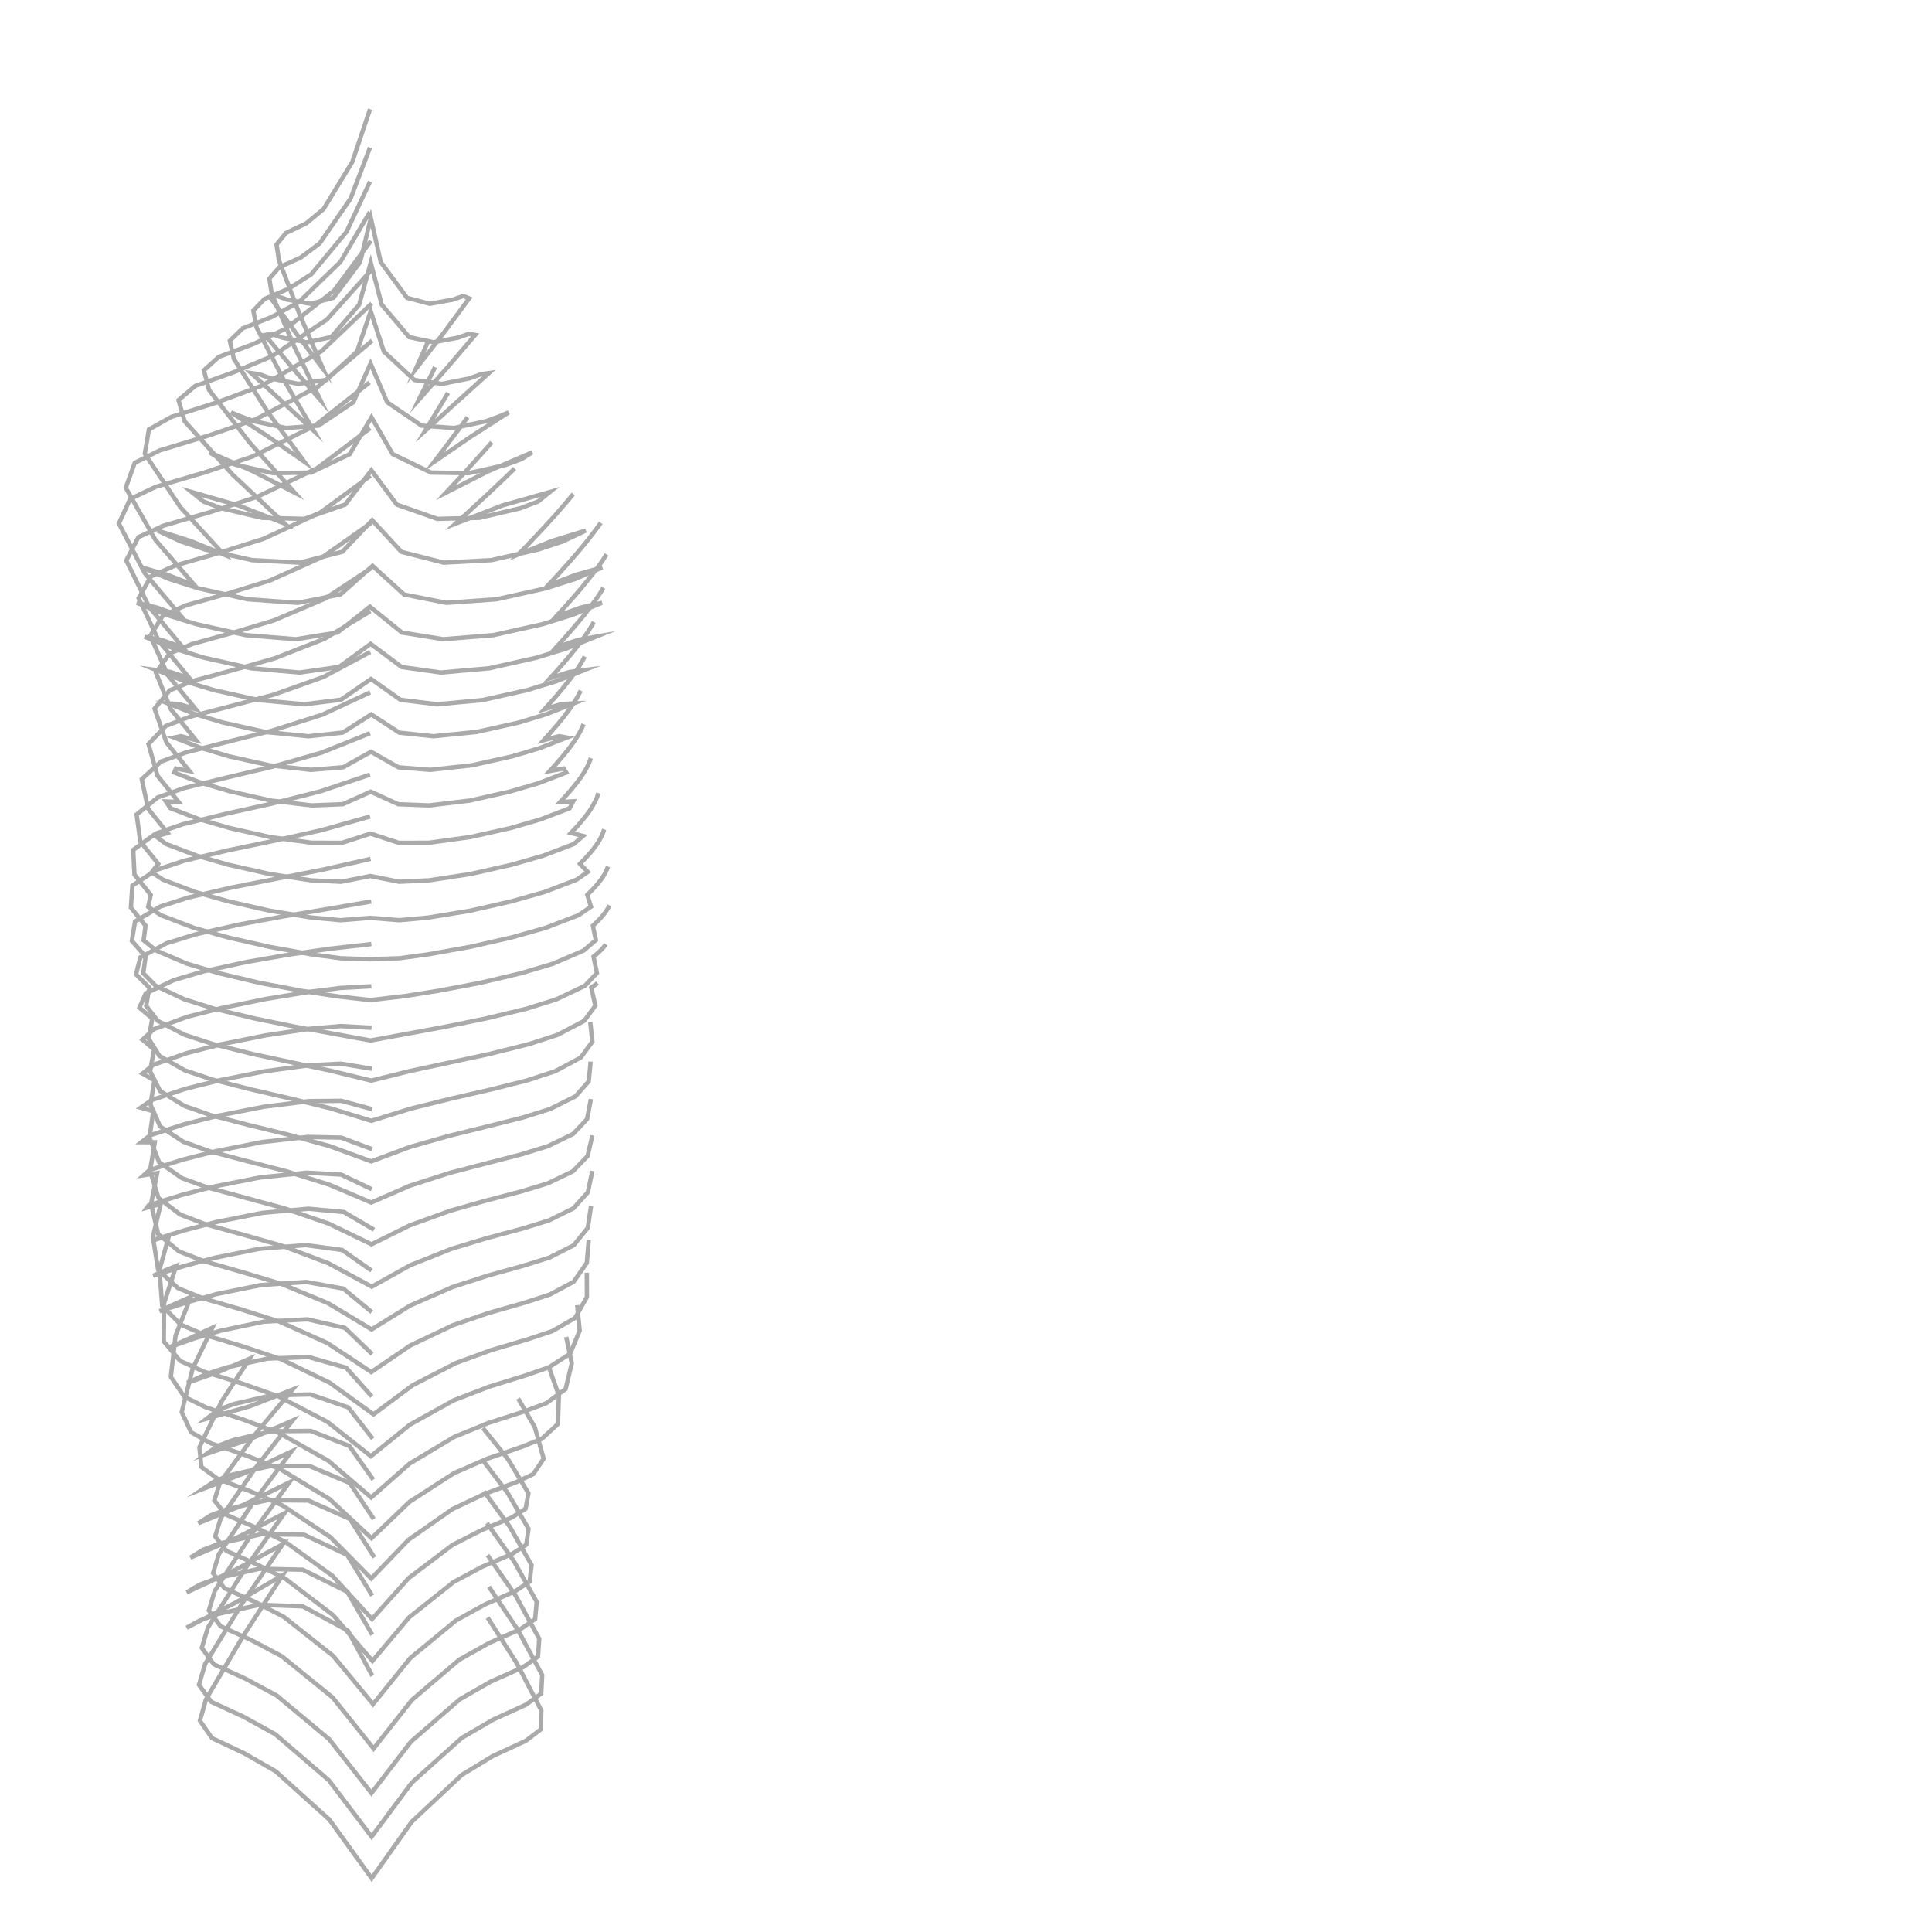
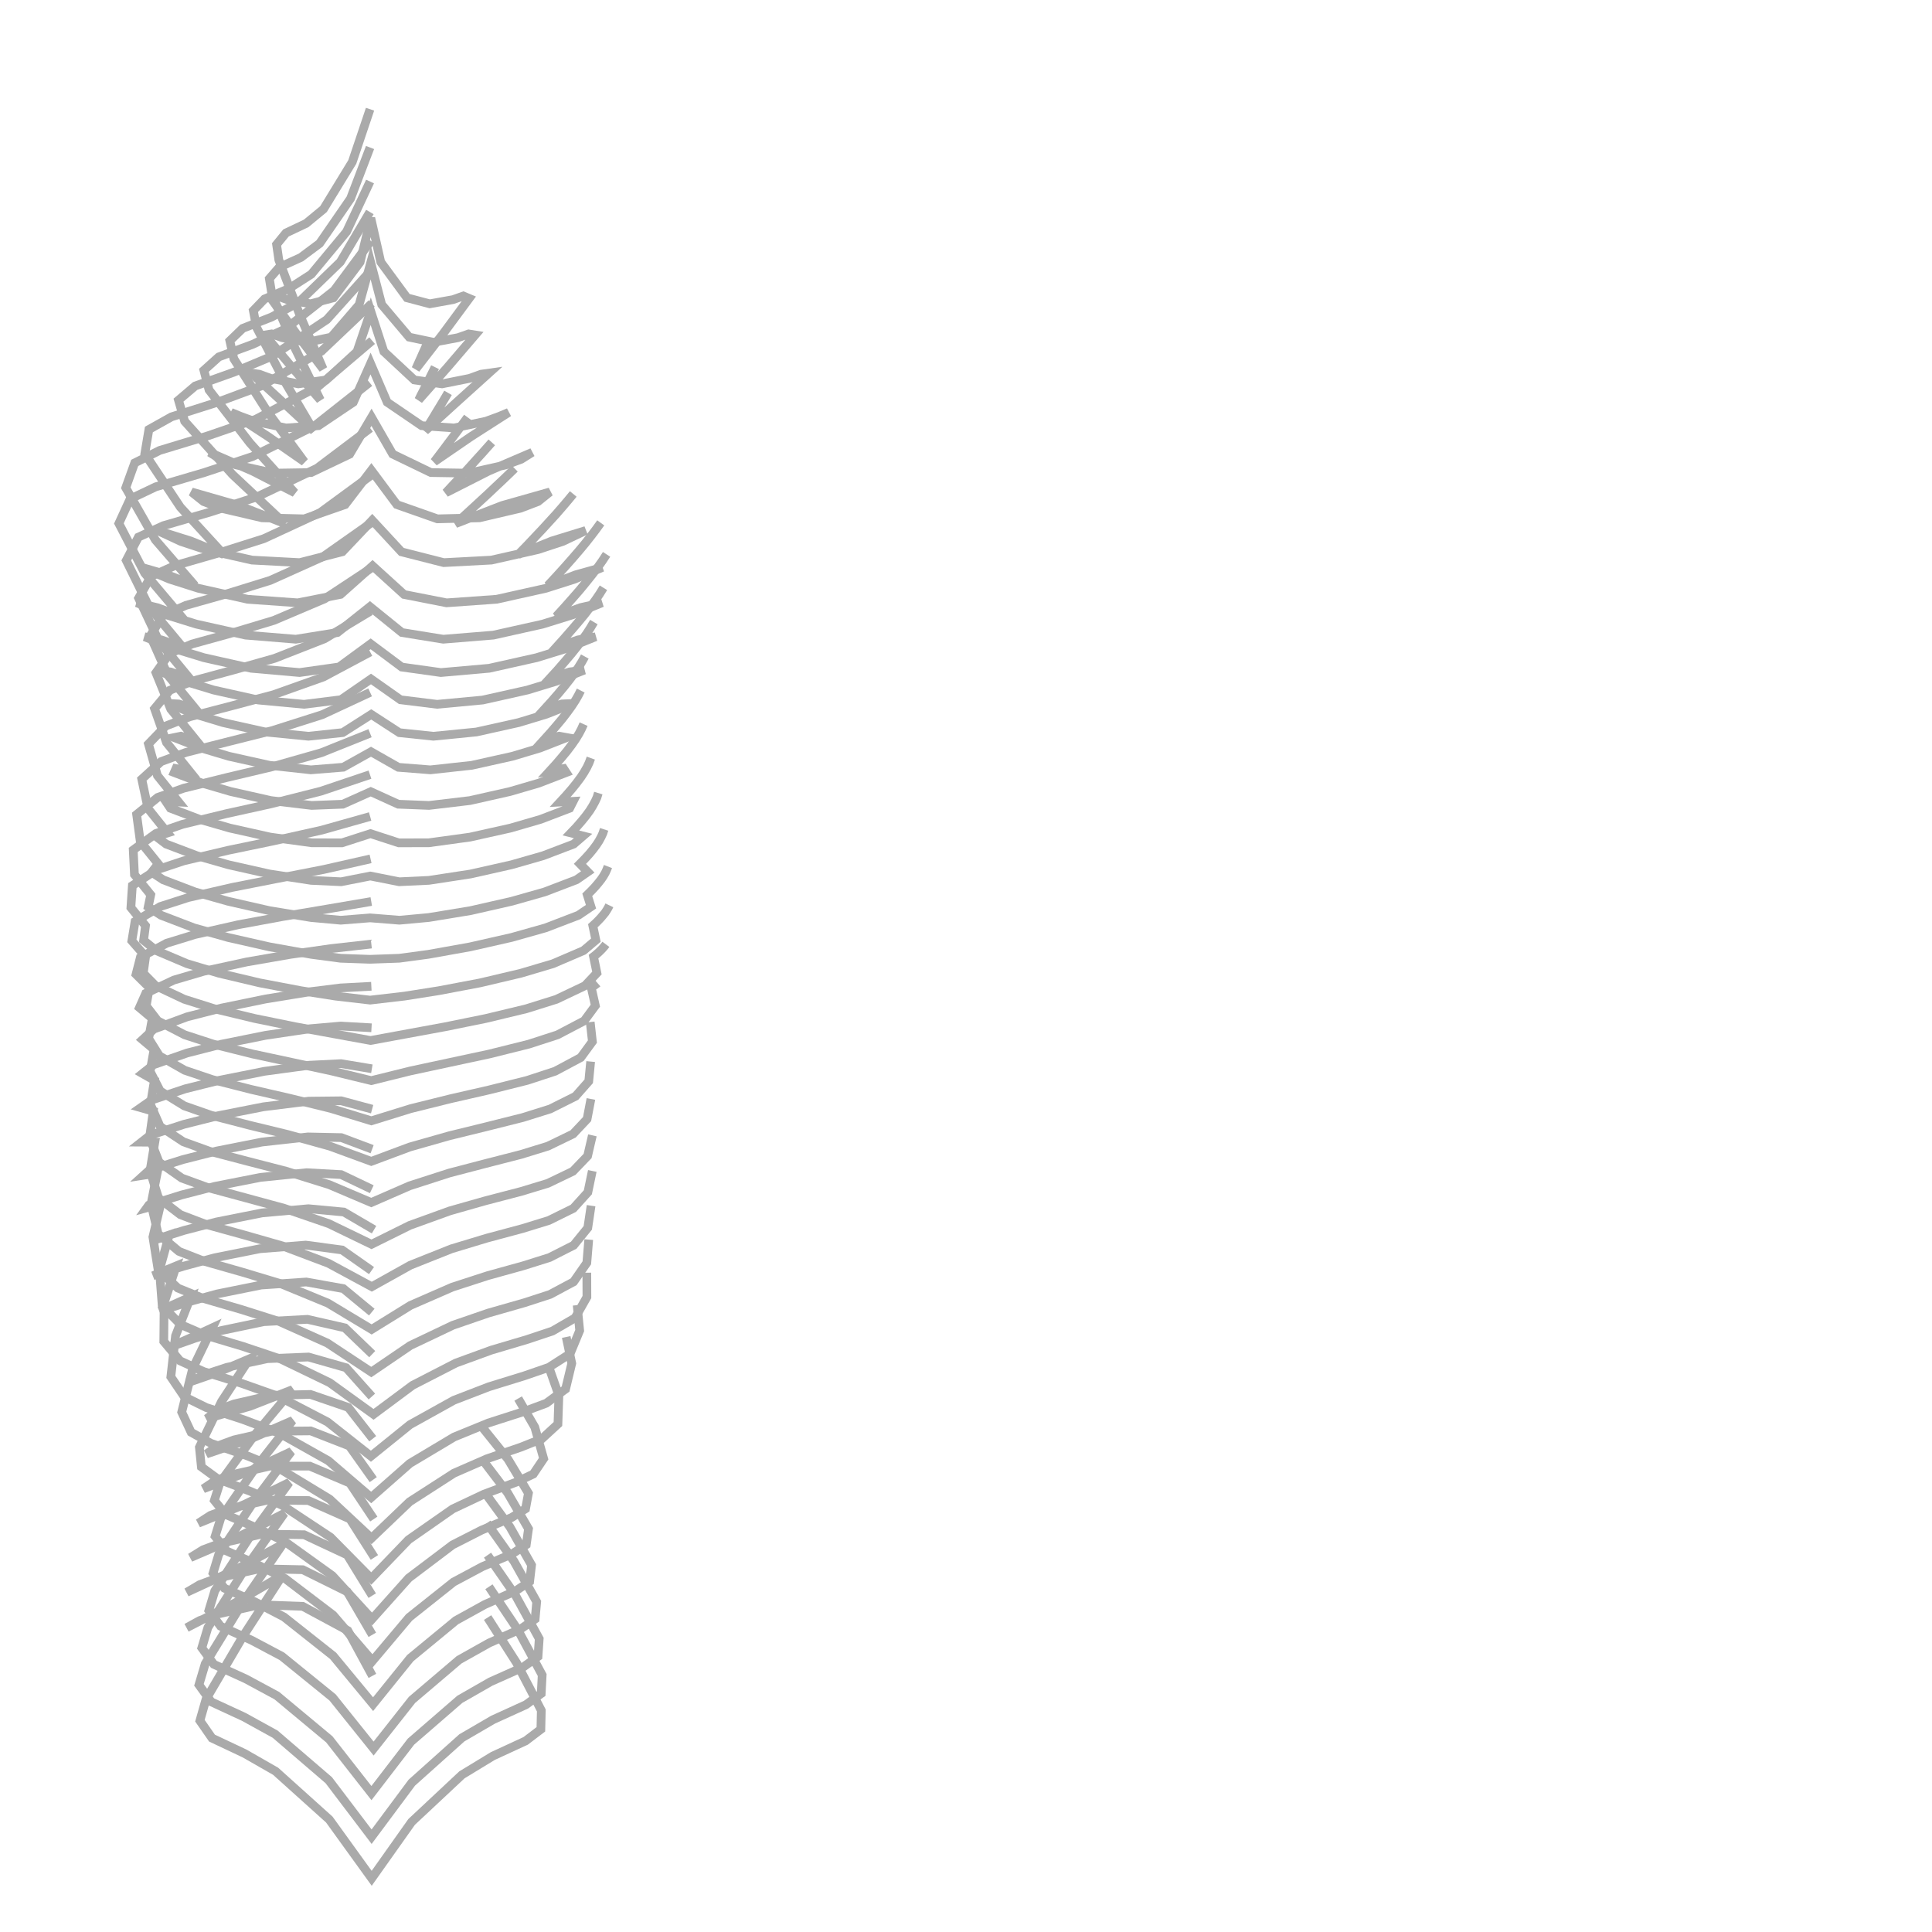
- <svg xmlns="http://www.w3.org/2000/svg" id="Ebene_1" width="222" height="222" viewBox="0 0 222 222">
-   <polyline points="42.79 192.57 39.97 187.37 34.79 184.58 29.81 184.4 24.94 185.48 22.93 186.22 21.44 187.04 27.03 184.17 32.47 181 27.91 188.04 23.67 195.26 22.97 197.72 24.36 199.72 28.09 201.48 31.67 203.53 37.84 209.08 42.71 215.83 47.3 209.35 53.08 203.94 56.63 201.78 60.4 200.04 62.15 198.71 62.2 196.54 59.36 191.08 56.03 185.87" fill="none" stroke="#aaa" stroke-miterlimit="10" stroke-width=".5" />
-   <polyline points="42.78 187.85 39.9 182.9 34.79 180.37 29.81 180.26 24.95 181.34 22.94 182.09 21.45 182.97 27.05 180.38 32.48 177.45 27.85 184.21 23.58 191.18 22.86 193.6 24.27 195.55 28.01 197.28 31.62 199.27 37.78 204.56 42.7 211.05 47.32 204.84 53.07 199.69 56.66 197.6 60.44 195.88 62.19 194.6 62.3 192.47 59.49 187.26 56.18 182.33" fill="none" stroke="#aaa" stroke-miterlimit="10" stroke-width=".5" />
-   <polyline points="42.77 183.35 39.9 178.67 34.94 176.35 30.07 176.28 25.31 177.34 23.33 178.08 21.88 178.98 27.36 176.62 32.67 173.89 28.11 180.34 23.89 187.01 23.19 189.35 24.57 191.24 28.25 192.92 31.81 194.84 37.84 199.86 42.68 206.04 47.22 200.13 52.84 195.26 56.37 193.24 60.09 191.58 61.82 190.35 61.96 188.3 59.25 183.35 56.02 178.7" fill="none" stroke="#aaa" stroke-miterlimit="10" stroke-width=".5" />
-   <polyline points="43.02 178.96 40.21 174.54 35.43 172.42 30.71 172.38 26.11 173.41 24.18 174.13 22.79 175.03 28.09 172.87 33.24 170.34 28.79 176.46 24.68 182.8 24 185.06 25.35 186.87 28.92 188.48 32.39 190.32 38.22 195.05 42.93 200.92 47.34 195.33 52.76 190.72 56.2 188.79 59.8 187.2 61.49 186.04 61.67 184.06 59.06 179.4 55.95 175.02" fill="none" stroke="#aaa" stroke-miterlimit="10" stroke-width=".5" />
-   <polyline points="42.95 174.55 40.19 170.41 35.6 168.47 31.04 168.46 26.57 169.47 24.7 170.17 23.36 171.07 28.5 169.12 33.48 166.79 29.14 172.58 25.14 178.6 24.48 180.77 25.79 182.5 29.26 184.05 32.63 185.8 38.28 190.27 42.87 195.82 47.14 190.53 52.38 186.21 55.73 184.36 59.22 182.83 60.86 181.73 61.08 179.84 58.59 175.45 55.6 171.36" fill="none" stroke="#aaa" stroke-miterlimit="10" stroke-width=".5" />
-   <polyline points="42.89 170.02 40.14 166.15 35.7 164.42 31.22 164.46 26.86 165.46 25.02 166.14 23.72 167.07 28.74 165.36 33.62 163.23 29.32 168.72 25.37 174.44 24.72 176.54 26.02 178.21 29.43 179.72 32.76 181.39 38.28 185.59 42.8 190.85 47.01 185.85 52.11 181.79 55.42 180.02 58.85 178.55 60.47 177.5 60.73 175.67 58.33 171.54 55.42 167.71" fill="none" stroke="#aaa" stroke-miterlimit="10" stroke-width=".5" />
-   <polyline points="42.83 165.32 40.02 161.72 35.67 160.23 31.22 160.33 26.88 161.33 25.03 162.02 23.76 163.01 28.75 161.58 33.61 159.68 29.27 164.88 25.28 170.35 24.63 172.41 25.94 174.03 29.36 175.51 32.72 177.13 38.19 181.06 42.75 186.04 46.96 181.33 52 177.52 55.34 175.82 58.78 174.38 60.39 173.37 60.72 171.58 58.37 167.67 55.49 164.09" fill="none" stroke="#aaa" stroke-miterlimit="10" stroke-width=".5" />
-   <polyline points="42.73 160.47 39.77 157.16 35.45 155.93 30.71 156.12 26.06 157.12 23.72 157.89 21.5 158.9 25.13 157.64 28.68 156.13 25.46 161.04 22.91 166.3 23.14 168.56 25.01 169.93 28.76 171.36 32.43 172.97 37.98 176.64 42.66 181.38 46.94 176.93 52.01 173.39 55.59 171.7 59.29 170.32 61.28 169.38 62.47 167.61 61.45 163.99 59.54 160.7" fill="none" stroke="#aaa" stroke-miterlimit="10" stroke-width=".5" />
-   <polyline points="42.77 155.6 39.63 152.58 35.33 151.6 30.31 151.87 25.38 152.9 22.43 153.76 19.53 154.78 21.86 153.75 24.4 152.57 22.14 157.26 20.88 162.26 21.96 164.58 24.24 165.85 28.29 167.24 32.25 168.84 37.88 172.26 42.69 176.75 47.07 172.56 52.16 169.28 55.96 167.62 59.88 166.28 62.26 165.33 64.11 163.63 64.22 160.36 63.11 157.21" fill="none" stroke="#aaa" stroke-miterlimit="10" stroke-width=".5" />
-   <polyline points="42.72 150.77 39.45 148.07 35.2 147.31 30.01 147.66 24.91 148.69 21.6 149.61 18.34 150.67 19.81 149.96 21.92 149.02 20.17 153.49 19.63 158.21 21.18 160.5 23.71 161.74 27.92 163.11 32.07 164.67 37.73 167.85 42.65 172.07 47.09 168.16 52.18 165.12 56.12 163.51 60.16 162.21 62.77 161.24 64.99 159.61 65.7 156.66 65.06 153.63" fill="none" stroke="#aaa" stroke-miterlimit="10" stroke-width=".5" />
-   <polyline points="42.69 146 39.31 143.63 35.13 143.07 29.85 143.49 24.66 144.53 21.1 145.49 17.59 146.59 18.41 146.22 20.25 145.46 18.86 149.72 18.82 154.14 20.69 156.37 23.39 157.6 27.71 158.94 31.98 160.45 37.63 163.39 42.62 167.33 47.11 163.7 52.15 160.9 56.17 159.35 60.28 158.08 63.06 157.12 65.51 155.55 66.61 152.89 66.32 149.97" fill="none" stroke="#aaa" stroke-miterlimit="10" stroke-width=".5" />
-   <polyline points="42.98 141.3 39.51 139.27 35.44 138.89 30.12 139.37 24.88 140.41 21.15 141.38 17.49 142.53 17.76 142.49 19.44 141.91 18.32 145.94 18.64 150.04 20.75 152.2 23.56 153.41 27.94 154.72 32.29 156.18 37.88 158.88 42.92 162.52 47.41 159.18 52.39 156.62 56.45 155.14 60.59 153.91 63.47 152.95 66.08 151.44 67.44 149.04 67.43 146.24" fill="none" stroke="#aaa" stroke-miterlimit="10" stroke-width=".5" />
-   <polyline points="42.72 136.65 39.2 134.97 35.24 134.75 29.93 135.29 24.69 136.32 20.86 137.31 17.09 138.49 16.88 138.78 18.46 138.35 17.57 142.14 18.17 145.92 20.44 148.01 23.33 149.19 27.73 150.47 32.11 151.86 37.62 154.33 42.66 157.66 47.14 154.61 52.04 152.28 56.11 150.88 60.24 149.7 63.2 148.74 65.91 147.29 67.43 145.11 67.65 142.44" fill="none" stroke="#aaa" stroke-miterlimit="10" stroke-width=".5" />
-   <polyline points="42.76 132.05 39.22 130.72 35.38 130.64 30.1 131.23 24.89 132.26 20.99 133.25 17.16 134.46 16.52 135.04 18.06 134.8 17.36 138.34 18.17 141.79 20.56 143.79 23.5 144.94 27.89 146.19 32.27 147.51 37.68 149.74 42.7 152.76 47.16 150 51.97 147.9 56.04 146.58 60.15 145.44 63.14 144.5 65.92 143.09 67.54 141.09 67.92 138.54" fill="none" stroke="#aaa" stroke-miterlimit="10" stroke-width=".5" />
-   <polyline points="42.76 127.45 39.21 126.49 35.49 126.53 30.26 127.18 25.08 128.2 21.14 129.19 17.27 130.44 16.25 131.24 17.79 131.25 17.24 134.53 18.22 137.66 20.72 139.57 23.69 140.7 28.07 141.91 32.44 143.16 37.74 145.16 42.72 147.85 47.15 145.38 51.87 143.5 55.94 142.27 60.04 141.17 63.06 140.24 65.88 138.85 67.55 137 68.06 134.55" fill="none" stroke="#aaa" stroke-miterlimit="10" stroke-width=".5" />
-   <polyline points="42.73 122.81 39.18 122.22 35.56 122.4 30.39 123.1 25.27 124.12 21.3 125.11 17.43 126.4 16.17 127.28 17.61 127.69 17.18 130.73 18.28 133.54 20.89 135.37 23.9 136.47 28.27 137.65 32.64 138.84 37.79 140.61 42.69 142.98 47.09 140.8 51.71 139.13 55.8 137.97 59.9 136.9 62.96 135.97 65.83 134.59 67.52 132.83 68.07 130.46" fill="none" stroke="#aaa" stroke-miterlimit="10" stroke-width=".5" />
-   <polyline points="42.69 118.1 39.15 117.9 35.61 118.21 30.5 118.97 25.43 119.99 21.49 121 17.65 122.34 16.37 123.36 17.74 124.14 17.29 126.91 18.4 129.44 21.07 131.2 24.09 132.29 28.46 133.44 32.84 134.57 37.84 136.13 42.66 138.18 47.06 136.26 51.62 134.79 55.75 133.71 59.88 132.65 62.96 131.7 65.85 130.3 67.46 128.59 67.9 126.28" fill="none" stroke="#aaa" stroke-miterlimit="10" stroke-width=".5" />
-   <polyline points="42.67 113.33 39.13 113.52 35.61 113.96 30.52 114.79 25.46 115.83 21.5 116.84 17.68 118.25 16.37 119.47 17.7 120.59 17.25 123.11 18.41 125.37 21.17 127.07 24.25 128.15 28.64 129.29 33.05 130.36 37.92 131.71 42.66 133.45 47.08 131.8 51.62 130.51 55.86 129.47 60.08 128.41 63.21 127.43 66.13 125.97 67.65 124.25 67.87 121.98" fill="none" stroke="#aaa" stroke-miterlimit="10" stroke-width=".5" />
-   <polyline points="42.67 108.48 38.03 109 33.39 109.66 28.37 110.53 23.4 111.61 19.97 112.62 16.75 114.14 16.02 115.79 17.5 117.03 17.08 119.34 18.32 121.33 21.22 122.98 24.39 124.05 28.84 125.18 33.32 126.21 38.03 127.37 42.67 128.79 47.19 127.39 51.78 126.25 56.2 125.24 60.59 124.14 63.79 123.09 66.73 121.52 68.07 119.69 67.82 117.44" fill="none" stroke="#aaa" stroke-miterlimit="10" stroke-width=".5" />
-   <polyline points="42.66 103.59 37.56 104.46 32.45 105.32 27.41 106.25 22.41 107.38 19.13 108.39 16.13 110.01 15.63 111.96 17.16 113.48 16.8 115.58 18.12 117.3 21.2 118.9 24.51 119.98 29.03 121.11 33.6 122.09 38.14 123.07 42.66 124.17 47.14 123.06 51.66 122.09 56.23 121.11 60.76 119.98 64.06 118.91 67.13 117.3 68.41 115.56 67.94 113.48 68.04 113.41 68.13 113.35 68.23 113.28 68.32 113.22 68.41 113.16 68.49 113.09 68.58 113.03 68.66 112.96" fill="none" stroke="#aaa" stroke-miterlimit="10" stroke-width=".5" />
-   <polyline points="42.58 98.69 37.19 99.91 31.76 100.97 26.68 101.97 21.64 103.13 18.41 104.17 15.52 105.88 15.15 108.11 16.73 109.92 16.46 111.83 17.88 113.27 21.17 114.82 24.65 115.92 29.27 117.03 33.93 117.98 38.25 118.77 42.58 119.56 46.87 118.77 51.16 117.98 55.83 117.03 60.45 115.92 63.93 114.83 67.21 113.27 68.59 111.81 68.2 109.92 68.43 109.74 68.65 109.55 68.84 109.38 69.03 109.19 69.2 109.02 69.36 108.84 69.5 108.67 69.62 108.51" fill="none" stroke="#aaa" stroke-miterlimit="10" stroke-width=".5" />
-   <polyline points="42.53 93.82 36.96 95.39 31.31 96.65 26.2 97.71 21.14 98.91 17.97 99.96 15.21 101.76 15.04 104.29 16.72 106.37 16.5 108.05 17.95 109.23 21.48 110.73 25.16 111.83 29.85 112.94 34.59 113.84 38.56 114.46 42.53 114.92 46.48 114.46 50.41 113.84 55.16 112.94 59.86 111.83 63.53 110.74 67.05 109.23 68.47 108.03 68.12 106.37 68.46 106.06 68.79 105.73 69.06 105.44 69.32 105.13 69.54 104.86 69.73 104.57 69.89 104.3 70.02 104.03" fill="none" stroke="#aaa" stroke-miterlimit="10" stroke-width=".5" />
-   <polyline points="42.51 89.01 36.88 90.91 31.11 92.37 26.03 93.49 20.97 94.72 17.9 95.78 15.31 97.66 15.45 100.5 17.32 102.82 17.03 104.21 18.5 105.17 22.29 106.62 26.2 107.72 30.96 108.8 35.76 109.66 39.13 110.11 42.51 110.23 45.87 110.11 49.22 109.66 54.02 108.8 58.78 107.72 62.68 106.62 66.46 105.17 67.91 104.19 67.48 102.82 67.94 102.37 68.38 101.9 68.73 101.49 69.07 101.06 69.33 100.68 69.56 100.28 69.72 99.93 69.86 99.57" fill="none" stroke="#aaa" stroke-miterlimit="10" stroke-width=".5" />
-   <polyline points="42.52 84.25 36.93 86.49 31.14 88.14 26.11 89.33 21.11 90.57 18.12 91.63 15.7 93.59 16.12 96.7 18.18 99.26 17.43 100.23 18.74 101.09 22.41 102.49 26.2 103.56 30.95 104.64 35.75 105.43 39.15 105.74 42.53 105.47 45.89 105.74 49.26 105.43 54.06 104.64 58.81 103.56 62.58 102.49 66.24 101.09 67.54 100.19 66.64 99.26 67.19 98.7 67.72 98.12 68.14 97.61 68.53 97.09 68.83 96.63 69.09 96.15 69.28 95.73 69.42 95.3" fill="none" stroke="#aaa" stroke-miterlimit="10" stroke-width=".5" />
-   <polyline points="42.53 79.56 37.03 82.12 31.25 83.96 26.31 85.2 21.39 86.45 18.51 87.51 16.29 89.53 17.01 92.91 19.25 95.71 17.94 96.12 19.09 96.99 22.63 98.33 26.26 99.37 30.98 100.43 35.75 101.16 39.2 101.32 42.55 100.66 45.87 101.32 49.28 101.16 54.06 100.43 58.77 99.37 62.4 98.33 65.92 96.99 67 96.06 65.6 95.71 66.23 95.05 66.83 94.36 67.31 93.77 67.76 93.16 68.09 92.63 68.39 92.08 68.6 91.62 68.75 91.13" fill="none" stroke="#aaa" stroke-miterlimit="10" stroke-width=".5" />
-   <polyline points="42.54 74.92 37.16 77.79 31.42 79.83 26.61 81.11 21.8 82.36 19.05 83.42 17.06 85.49 18.09 89.12 20.53 92.16 19.06 92.09 19.58 92.87 22.94 94.15 26.4 95.15 31.06 96.19 35.8 96.84 39.29 96.85 42.57 95.79 45.82 96.85 49.28 96.84 54.01 96.19 58.67 95.15 62.11 94.15 65.46 92.87 65.86 92.08 64.36 92.16 65.05 91.41 65.71 90.65 66.24 89.99 66.74 89.32 67.12 88.74 67.46 88.14 67.7 87.63 67.89 87.11" fill="none" stroke="#aaa" stroke-miterlimit="10" stroke-width=".5" />
-   <polyline points="42.56 70.23 37.29 73.4 31.55 75.65 26.85 76.98 22.15 78.25 19.51 79.32 17.76 81.43 19.13 85.32 21.77 88.6 20.22 88.31 20.02 88.77 23.22 89.99 26.5 90.95 31.12 91.99 35.82 92.55 39.39 92.41 42.6 90.97 45.76 92.41 49.3 92.55 54 91.99 58.61 90.95 61.89 89.99 65.06 88.77 64.76 88.31 63.16 88.6 63.89 87.8 64.59 86.98 65.17 86.28 65.71 85.56 66.14 84.94 66.53 84.3 66.81 83.77 67.06 83.21" fill="none" stroke="#aaa" stroke-miterlimit="10" stroke-width=".5" />
-   <polyline points="42.59 65.32 37.3 68.81 31.46 71.29 26.77 72.7 22.07 74 19.48 75.09 17.92 77.3 19.62 81.48 22.52 85.05 20.79 84.59 20.01 84.75 23.11 85.95 26.29 86.9 30.97 87.94 35.72 88.46 39.44 88.16 42.63 86.38 45.78 88.17 49.45 88.46 54.21 87.94 58.88 86.9 62.05 85.95 65.13 84.75 64.25 84.59 62.47 85.05 63.24 84.2 63.98 83.34 64.6 82.6 65.19 81.83 65.66 81.18 66.1 80.51 66.43 79.94 66.73 79.35" fill="none" stroke="#aaa" stroke-miterlimit="10" stroke-width=".5" />
-   <polyline points="42.62 60.1 37.15 63.95 31.05 66.69 26.21 68.19 21.36 69.56 18.73 70.72 17.27 73.06 19.29 77.59 22.49 81.49 20.53 80.89 19.3 80.83 22.42 82.06 25.63 83.03 30.49 84.11 35.44 84.6 39.38 84.18 42.66 82.09 45.89 84.19 49.8 84.6 54.74 84.11 59.59 83.03 62.79 82.06 65.9 80.83 64.57 80.89 62.56 81.49 63.37 80.6 64.16 79.69 64.82 78.9 65.46 78.09 65.98 77.39 66.47 76.68 66.85 76.07 67.2 75.44" fill="none" stroke="#aaa" stroke-miterlimit="10" stroke-width=".5" />
-   <polyline points="42.58 54.66 36.81 58.89 30.31 61.9 25.23 63.51 20.1 64.99 17.35 66.23 15.93 68.73 18.26 73.67 21.78 77.94 19.58 77.21 17.99 77 21.23 78.28 24.55 79.29 29.7 80.44 34.94 80.93 39.18 80.4 42.63 78.02 46.02 80.41 50.22 80.93 55.46 80.44 60.6 79.29 63.92 78.28 67.13 77 65.45 77.21 63.19 77.94 64.06 76.99 64.9 76.02 65.62 75.17 66.31 74.31 66.87 73.57 67.42 72.8 67.84 72.15 68.24 71.48" fill="none" stroke="#aaa" stroke-miterlimit="10" stroke-width=".5" />
-   <polyline points="42.54 49.2 36.44 53.8 29.54 57.09 24.18 58.83 18.78 60.4 15.9 61.72 14.51 64.4 17.14 69.75 21.01 74.39 18.55 73.53 16.61 73.17 19.96 74.51 23.42 75.57 28.87 76.79 34.42 77.28 38.96 76.64 42.59 73.98 46.16 76.65 50.66 77.28 56.21 76.79 61.66 75.57 65.1 74.51 68.44 73.17 66.41 73.53 63.9 74.39 64.81 73.38 65.71 72.35 66.47 71.46 67.22 70.55 67.83 69.75 68.42 68.95 68.9 68.25 69.34 67.54" fill="none" stroke="#aaa" stroke-miterlimit="10" stroke-width=".5" />
-   <polyline points="42.46 43.95 36.18 48.91 29.01 52.46 23.47 54.3 17.89 55.94 14.95 57.34 13.66 60.15 16.63 65.86 20.83 70.83 18.09 69.83 15.71 69.26 19.09 70.64 22.57 71.72 28.23 72.98 33.99 73.45 38.78 72.68 42.51 69.71 46.18 72.68 50.93 73.45 56.69 72.98 62.34 71.72 65.81 70.64 69.18 69.26 66.71 69.82 63.91 70.83 64.86 69.79 65.8 68.73 66.61 67.8 67.39 66.85 68.05 66.02 68.69 65.18 69.21 64.45 69.7 63.7" fill="none" stroke="#aaa" stroke-miterlimit="10" stroke-width=".5" />
-   <polyline points="42.76 39.14 36.56 44.41 29.36 48.19 23.88 50.08 18.34 51.76 15.48 53.19 14.45 56.05 17.85 62.03 22.39 67.28 19.27 66.06 16.29 65.2 19.49 66.55 22.8 67.6 28.45 68.86 34.21 69.27 39.13 68.3 42.81 65.02 46.43 68.31 51.31 69.27 57.07 68.86 62.72 67.6 66.02 66.55 69.21 65.2 66.15 66.05 62.95 67.28 63.93 66.23 64.89 65.17 65.72 64.23 66.54 63.28 67.24 62.44 67.91 61.59 68.48 60.84 69.03 60.08" fill="none" stroke="#aaa" stroke-miterlimit="10" stroke-width=".5" />
-   <polyline points="42.71 34.87 36.93 40.36 30.02 44.35 24.9 46.25 19.7 47.9 17.11 49.35 16.64 52.14 20.72 58.27 25.72 63.72 21.93 62.17 18.09 60.96 20.77 62.21 23.61 63.15 28.96 64.36 34.44 64.65 39.34 63.4 42.77 59.78 46.13 63.41 50.99 64.65 56.46 64.36 61.82 63.15 64.65 62.22 67.31 60.96 63.39 62.17 59.54 63.72 60.52 62.72 61.48 61.7 62.34 60.79 63.18 59.87 63.92 59.06 64.64 58.23 65.26 57.5 65.87 56.76" fill="none" stroke="#aaa" stroke-miterlimit="10" stroke-width=".5" />
-   <polyline points="42.6 31.1 37.55 36.73 31.26 40.93 26.89 42.76 22.43 44.35 20.51 45.98 21.22 48.41 26.72 54.53 32.73 60.17 27.44 58.09 22.01 56.53 23.39 57.63 25.41 58.4 30.12 59.5 34.96 59.62 39.66 57.98 42.67 54.04 45.6 57.98 50.26 59.62 55.09 59.5 59.8 58.4 61.82 57.63 63.19 56.53 57.69 58.09 52.34 60.17 53.34 59.27 54.33 58.36 55.22 57.54 56.12 56.71 56.92 55.95 57.72 55.2 58.43 54.52 59.14 53.83" fill="none" stroke="#aaa" stroke-miterlimit="10" stroke-width=".5" />
-   <polyline points="42.62 27.68 38.39 33.39 32.82 37.78 29.05 39.56 25.14 41.01 23.43 42.55 24.02 44.81 28.71 50.89 33.87 56.62 29.04 54.14 24.08 51.98 25.35 52.77 27.13 53.42 31.39 54.37 35.75 54.3 40.18 52.19 42.69 47.95 45.12 52.18 49.51 54.3 53.86 54.37 58.12 53.42 59.89 52.77 61.15 51.98 56.12 54.14 51.23 56.62 51.99 55.8 52.75 54.99 53.44 54.24 54.13 53.48 54.75 52.79 55.38 52.1 55.94 51.47 56.51 50.83" fill="none" stroke="#aaa" stroke-miterlimit="10" stroke-width=".5" />
-   <polyline points="42.5 24.36 39.11 30.1 34.34 34.72 31.21 36.43 27.89 37.73 26.41 39.16 26.87 41.23 30.72 47.28 34.97 53.06 30.8 50.16 26.55 47.39 27.67 47.85 29.17 48.4 32.86 49.18 36.6 48.91 40.6 46.22 42.58 41.77 44.49 46.22 48.44 48.91 52.17 49.18 55.85 48.4 57.35 47.85 58.45 47.39 54.13 50.16 49.9 53.06 50.44 52.35 50.98 51.64 51.47 50.98 51.97 50.32 52.43 49.7 52.89 49.09 53.31 48.52 53.73 47.95" fill="none" stroke="#aaa" stroke-miterlimit="10" stroke-width=".5" />
-   <polyline points="42.52 20.86 39.82 26.63 35.77 31.51 33.2 33.16 30.4 34.35 29.11 35.69 29.47 37.6 32.6 43.64 36.06 49.51 32.47 46.19 28.86 42.87 29.79 43 31.11 43.48 34.28 44.11 37.47 43.66 41.02 40.41 42.6 35.76 44.11 40.4 47.61 43.66 50.79 44.11 53.95 43.48 55.27 43 56.18 42.87 52.51 46.18 48.85 49.51 49.21 48.91 49.57 48.32 49.91 47.76 50.25 47.19 50.57 46.67 50.89 46.14 51.19 45.64 51.48 45.14" fill="none" stroke="#aaa" stroke-miterlimit="10" stroke-width=".5" />
-   <polyline points="42.52 16.95 40.28 22.82 36.73 27.97 34.56 29.59 32.09 30.71 30.95 32.02 31.24 33.82 33.87 39.95 36.81 45.96 33.59 42.25 30.44 38.49 31.21 38.37 32.43 38.8 35.26 39.34 38.06 38.74 41.27 35.01 42.6 30.17 43.86 35 47.02 38.74 49.81 39.33 52.63 38.8 53.85 38.37 54.6 38.49 51.38 42.25 48.11 45.96 48.36 45.44 48.62 44.94 48.86 44.46 49.1 43.98 49.33 43.52 49.56 43.06 49.78 42.62 49.99 42.19" fill="none" stroke="#aaa" stroke-miterlimit="10" stroke-width=".5" />
-   <polyline points="42.52 12.55 40.48 18.61 37.17 24.03 35.18 25.67 32.86 26.77 31.78 28.09 32.04 29.87 34.45 36.19 37.13 42.4 34.08 38.38 31.14 34.29 31.82 34.01 33.01 34.43 35.69 34.91 38.31 34.22 41.38 30.12 42.61 25.06 43.75 30.11 46.77 34.22 49.38 34.91 52.05 34.43 53.24 34.01 53.91 34.29 50.89 38.38 47.78 42.4 47.98 41.95 48.18 41.5 48.38 41.06 48.57 40.63 48.76 40.21 48.94 39.8 49.12 39.4 49.29 39.01" fill="none" stroke="#aaa" stroke-miterlimit="10" stroke-width=".5" />
+ <svg xmlns="http://www.w3.org/2000/svg" baseProfile="full" height="222" version="1.1" width="222">
+   <defs />
+   <polyline fill="none" points="42.79 192.57 39.97 187.37 34.79 184.58 29.81 184.4 24.94 185.48 22.93 186.22 21.44 187.04 27.03 184.17 32.47 181 27.91 188.04 23.67 195.26 22.97 197.72 24.36 199.72 28.09 201.48 31.67 203.53 37.84 209.08 42.71 215.83 47.3 209.35 53.08 203.94 56.63 201.78 60.4 200.04 62.15 198.71 62.2 196.54 59.36 191.08 56.03 185.87" stroke="#aaa" stroke-width="1" />
+   <polyline fill="none" points="42.78 187.85 39.9 182.9 34.79 180.37 29.81 180.26 24.95 181.34 22.94 182.09 21.45 182.97 27.05 180.38 32.48 177.45 27.85 184.21 23.58 191.18 22.86 193.6 24.27 195.55 28.01 197.28 31.62 199.27 37.78 204.56 42.7 211.05 47.32 204.84 53.07 199.69 56.66 197.6 60.44 195.88 62.19 194.6 62.3 192.47 59.49 187.26 56.18 182.33" stroke="#aaa" stroke-width="1" />
+   <polyline fill="none" points="42.77 183.35 39.9 178.67 34.94 176.35 30.07 176.28 25.31 177.34 23.33 178.08 21.88 178.98 27.36 176.62 32.67 173.89 28.11 180.34 23.89 187.01 23.19 189.35 24.57 191.24 28.25 192.92 31.81 194.84 37.84 199.86 42.68 206.04 47.22 200.13 52.84 195.26 56.37 193.24 60.09 191.58 61.82 190.35 61.96 188.3 59.25 183.35 56.02 178.7" stroke="#aaa" stroke-width="1" />
+   <polyline fill="none" points="43.02 178.96 40.21 174.54 35.43 172.42 30.71 172.38 26.11 173.41 24.18 174.13 22.79 175.03 28.09 172.87 33.24 170.34 28.79 176.46 24.68 182.8 24 185.06 25.35 186.87 28.92 188.48 32.39 190.32 38.22 195.05 42.93 200.92 47.34 195.33 52.76 190.72 56.2 188.79 59.8 187.2 61.49 186.04 61.67 184.06 59.06 179.4 55.95 175.02" stroke="#aaa" stroke-width="1" />
+   <polyline fill="none" points="42.95 174.55 40.19 170.41 35.6 168.47 31.04 168.46 26.57 169.47 24.7 170.17 23.36 171.07 28.5 169.12 33.48 166.79 29.14 172.58 25.14 178.6 24.48 180.77 25.79 182.5 29.26 184.05 32.63 185.8 38.28 190.27 42.87 195.82 47.14 190.53 52.38 186.21 55.73 184.36 59.22 182.83 60.86 181.73 61.08 179.84 58.59 175.45 55.6 171.36" stroke="#aaa" stroke-width="1" />
+   <polyline fill="none" points="42.89 170.02 40.14 166.15 35.7 164.42 31.22 164.46 26.86 165.46 25.02 166.14 23.72 167.07 28.74 165.36 33.62 163.23 29.32 168.72 25.37 174.44 24.72 176.54 26.02 178.21 29.43 179.72 32.76 181.39 38.28 185.59 42.8 190.85 47.01 185.85 52.11 181.79 55.42 180.02 58.85 178.55 60.47 177.5 60.73 175.67 58.33 171.54 55.42 167.71" stroke="#aaa" stroke-width="1" />
+   <polyline fill="none" points="42.83 165.32 40.02 161.72 35.67 160.23 31.22 160.33 26.88 161.33 25.03 162.02 23.76 163.01 28.75 161.58 33.61 159.68 29.27 164.88 25.28 170.35 24.63 172.41 25.94 174.03 29.36 175.51 32.72 177.13 38.19 181.06 42.75 186.04 46.96 181.33 52 177.52 55.34 175.82 58.78 174.38 60.39 173.37 60.72 171.58 58.37 167.67 55.49 164.09" stroke="#aaa" stroke-width="1" />
+   <polyline fill="none" points="42.73 160.47 39.77 157.16 35.45 155.93 30.71 156.12 26.06 157.12 23.72 157.89 21.5 158.9 25.13 157.64 28.68 156.13 25.46 161.04 22.91 166.3 23.14 168.56 25.01 169.93 28.76 171.36 32.43 172.97 37.98 176.64 42.66 181.38 46.94 176.93 52.01 173.39 55.59 171.7 59.29 170.32 61.28 169.38 62.47 167.61 61.45 163.99 59.54 160.7" stroke="#aaa" stroke-width="1" />
+   <polyline fill="none" points="42.77 155.6 39.63 152.58 35.33 151.6 30.31 151.87 25.38 152.9 22.43 153.76 19.53 154.78 21.86 153.75 24.4 152.57 22.14 157.26 20.88 162.26 21.96 164.58 24.24 165.85 28.29 167.24 32.25 168.84 37.88 172.26 42.69 176.75 47.07 172.56 52.16 169.28 55.96 167.62 59.88 166.28 62.26 165.33 64.11 163.63 64.22 160.36 63.11 157.21" stroke="#aaa" stroke-width="1" />
+   <polyline fill="none" points="42.72 150.77 39.45 148.07 35.2 147.31 30.01 147.66 24.91 148.69 21.6 149.61 18.34 150.67 19.81 149.96 21.92 149.02 20.17 153.49 19.63 158.21 21.18 160.5 23.71 161.74 27.92 163.11 32.07 164.67 37.73 167.85 42.65 172.07 47.09 168.16 52.18 165.12 56.12 163.51 60.16 162.21 62.77 161.24 64.99 159.61 65.7 156.66 65.06 153.63" stroke="#aaa" stroke-width="1" />
+   <polyline fill="none" points="42.69 146 39.31 143.63 35.13 143.07 29.85 143.49 24.66 144.53 21.1 145.49 17.59 146.59 18.41 146.22 20.25 145.46 18.86 149.72 18.82 154.14 20.69 156.37 23.39 157.6 27.71 158.94 31.98 160.45 37.63 163.39 42.62 167.33 47.11 163.7 52.15 160.9 56.17 159.35 60.28 158.08 63.06 157.12 65.51 155.55 66.61 152.89 66.32 149.97" stroke="#aaa" stroke-width="1" />
+   <polyline fill="none" points="42.98 141.3 39.51 139.27 35.44 138.89 30.12 139.37 24.88 140.41 21.15 141.38 17.49 142.53 17.76 142.49 19.44 141.91 18.32 145.94 18.64 150.04 20.75 152.2 23.56 153.41 27.94 154.72 32.29 156.18 37.88 158.88 42.92 162.52 47.41 159.18 52.39 156.62 56.45 155.14 60.59 153.91 63.47 152.95 66.08 151.44 67.44 149.04 67.43 146.24" stroke="#aaa" stroke-width="1" />
+   <polyline fill="none" points="42.72 136.65 39.2 134.97 35.24 134.75 29.93 135.29 24.69 136.32 20.86 137.31 17.09 138.49 16.88 138.78 18.46 138.35 17.57 142.14 18.17 145.92 20.44 148.01 23.33 149.19 27.73 150.47 32.11 151.86 37.62 154.33 42.66 157.66 47.14 154.61 52.04 152.28 56.11 150.88 60.24 149.7 63.2 148.74 65.91 147.29 67.43 145.11 67.65 142.44" stroke="#aaa" stroke-width="1" />
+   <polyline fill="none" points="42.76 132.05 39.22 130.72 35.38 130.64 30.1 131.23 24.89 132.26 20.99 133.25 17.16 134.46 16.52 135.04 18.06 134.8 17.36 138.34 18.17 141.79 20.56 143.79 23.5 144.94 27.89 146.19 32.27 147.51 37.68 149.74 42.7 152.76 47.16 150 51.97 147.9 56.04 146.58 60.15 145.44 63.14 144.5 65.92 143.09 67.54 141.09 67.92 138.54" stroke="#aaa" stroke-width="1" />
+   <polyline fill="none" points="42.76 127.45 39.21 126.49 35.49 126.53 30.26 127.18 25.08 128.2 21.14 129.19 17.27 130.44 16.25 131.24 17.79 131.25 17.24 134.53 18.22 137.66 20.72 139.57 23.69 140.7 28.07 141.91 32.44 143.16 37.74 145.16 42.72 147.85 47.15 145.38 51.87 143.5 55.94 142.27 60.04 141.17 63.06 140.24 65.88 138.85 67.55 137 68.06 134.55" stroke="#aaa" stroke-width="1" />
+   <polyline fill="none" points="42.73 122.81 39.18 122.22 35.56 122.4 30.39 123.1 25.27 124.12 21.3 125.11 17.43 126.4 16.17 127.28 17.61 127.69 17.18 130.73 18.28 133.54 20.89 135.37 23.9 136.47 28.27 137.65 32.64 138.84 37.79 140.61 42.69 142.98 47.09 140.8 51.71 139.13 55.8 137.97 59.9 136.9 62.96 135.97 65.83 134.59 67.52 132.83 68.07 130.46" stroke="#aaa" stroke-width="1" />
+   <polyline fill="none" points="42.69 118.1 39.15 117.9 35.61 118.21 30.5 118.97 25.43 119.99 21.49 121 17.65 122.34 16.37 123.36 17.74 124.14 17.29 126.91 18.4 129.44 21.07 131.2 24.09 132.29 28.46 133.44 32.84 134.57 37.84 136.13 42.66 138.18 47.06 136.26 51.62 134.79 55.75 133.71 59.88 132.65 62.96 131.7 65.85 130.3 67.46 128.59 67.9 126.28" stroke="#aaa" stroke-width="1" />
+   <polyline fill="none" points="42.67 113.33 39.13 113.52 35.61 113.96 30.52 114.79 25.46 115.83 21.5 116.84 17.68 118.25 16.37 119.47 17.7 120.59 17.25 123.11 18.41 125.37 21.17 127.07 24.25 128.15 28.64 129.29 33.05 130.36 37.92 131.71 42.66 133.45 47.08 131.8 51.62 130.51 55.86 129.47 60.08 128.41 63.21 127.43 66.13 125.97 67.65 124.25 67.87 121.98" stroke="#aaa" stroke-width="1" />
+   <polyline fill="none" points="42.67 108.48 38.03 109 33.39 109.66 28.37 110.53 23.4 111.61 19.97 112.62 16.75 114.14 16.02 115.79 17.5 117.03 17.08 119.34 18.32 121.33 21.22 122.98 24.39 124.05 28.84 125.18 33.32 126.21 38.03 127.37 42.67 128.79 47.19 127.39 51.78 126.25 56.2 125.24 60.59 124.14 63.79 123.09 66.73 121.52 68.07 119.69 67.82 117.44" stroke="#aaa" stroke-width="1" />
+   <polyline fill="none" points="42.66 103.59 37.56 104.46 32.45 105.32 27.41 106.25 22.41 107.38 19.13 108.39 16.13 110.01 15.63 111.96 17.16 113.48 16.8 115.58 18.12 117.3 21.2 118.9 24.51 119.98 29.03 121.11 33.6 122.09 38.14 123.07 42.66 124.17 47.14 123.06 51.66 122.09 56.23 121.11 60.76 119.98 64.06 118.91 67.13 117.3 68.41 115.56 67.94 113.48 68.04 113.41 68.13 113.35 68.23 113.28 68.32 113.22 68.41 113.16 68.49 113.09 68.58 113.03 68.66 112.96" stroke="#aaa" stroke-width="1" />
+   <polyline fill="none" points="42.58 98.69 37.19 99.91 31.76 100.97 26.68 101.97 21.64 103.13 18.41 104.17 15.52 105.88 15.15 108.11 16.73 109.92 16.46 111.83 17.88 113.27 21.17 114.82 24.65 115.92 29.27 117.03 33.93 117.98 38.25 118.77 42.58 119.56 46.87 118.77 51.16 117.98 55.83 117.03 60.45 115.92 63.93 114.83 67.21 113.27 68.59 111.81 68.2 109.92 68.43 109.74 68.65 109.55 68.84 109.38 69.03 109.19 69.2 109.02 69.36 108.84 69.5 108.67 69.62 108.51" stroke="#aaa" stroke-width="1" />
+   <polyline fill="none" points="42.53 93.82 36.96 95.39 31.31 96.65 26.2 97.71 21.14 98.91 17.97 99.96 15.21 101.76 15.04 104.29 16.72 106.37 16.5 108.05 17.95 109.23 21.48 110.73 25.16 111.83 29.85 112.94 34.59 113.84 38.56 114.46 42.53 114.92 46.48 114.46 50.41 113.84 55.16 112.94 59.86 111.83 63.53 110.74 67.05 109.23 68.47 108.03 68.12 106.37 68.46 106.06 68.79 105.73 69.06 105.44 69.32 105.13 69.54 104.86 69.73 104.57 69.89 104.3 70.02 104.03" stroke="#aaa" stroke-width="1" />
+   <polyline fill="none" points="42.51 89.01 36.88 90.91 31.11 92.37 26.03 93.49 20.97 94.72 17.9 95.78 15.31 97.66 15.45 100.5 17.32 102.82 17.03 104.21 18.5 105.17 22.29 106.62 26.2 107.72 30.96 108.8 35.76 109.66 39.13 110.11 42.51 110.23 45.87 110.11 49.22 109.66 54.02 108.8 58.78 107.72 62.68 106.62 66.46 105.17 67.91 104.19 67.48 102.82 67.94 102.37 68.38 101.9 68.73 101.49 69.07 101.06 69.33 100.68 69.56 100.28 69.72 99.93 69.86 99.57" stroke="#aaa" stroke-width="1" />
+   <polyline fill="none" points="42.52 84.25 36.93 86.49 31.14 88.14 26.11 89.33 21.11 90.57 18.12 91.63 15.7 93.59 16.12 96.7 18.18 99.26 17.43 100.23 18.74 101.09 22.41 102.49 26.2 103.56 30.95 104.64 35.75 105.43 39.15 105.74 42.53 105.47 45.89 105.74 49.26 105.43 54.06 104.64 58.81 103.56 62.58 102.49 66.24 101.09 67.54 100.19 66.64 99.26 67.19 98.7 67.72 98.12 68.14 97.61 68.53 97.09 68.83 96.63 69.09 96.15 69.28 95.73 69.42 95.3" stroke="#aaa" stroke-width="1" />
+   <polyline fill="none" points="42.53 79.56 37.03 82.12 31.25 83.96 26.31 85.2 21.39 86.45 18.51 87.51 16.29 89.53 17.01 92.91 19.25 95.71 17.94 96.12 19.09 96.99 22.63 98.33 26.26 99.37 30.98 100.43 35.75 101.16 39.2 101.32 42.55 100.66 45.87 101.32 49.28 101.16 54.06 100.43 58.77 99.37 62.4 98.33 65.92 96.99 67 96.06 65.6 95.71 66.23 95.05 66.83 94.36 67.31 93.77 67.76 93.16 68.09 92.63 68.39 92.08 68.6 91.62 68.75 91.13" stroke="#aaa" stroke-width="1" />
+   <polyline fill="none" points="42.54 74.92 37.16 77.79 31.42 79.83 26.61 81.11 21.8 82.36 19.05 83.42 17.06 85.49 18.09 89.12 20.53 92.16 19.06 92.09 19.58 92.87 22.94 94.15 26.4 95.15 31.06 96.19 35.8 96.84 39.29 96.85 42.57 95.79 45.82 96.85 49.28 96.84 54.01 96.19 58.67 95.15 62.11 94.15 65.46 92.87 65.86 92.08 64.36 92.16 65.05 91.41 65.71 90.65 66.24 89.99 66.74 89.32 67.12 88.74 67.46 88.14 67.7 87.63 67.89 87.11" stroke="#aaa" stroke-width="1" />
+   <polyline fill="none" points="42.56 70.23 37.29 73.4 31.55 75.65 26.85 76.98 22.15 78.25 19.51 79.32 17.76 81.43 19.13 85.32 21.77 88.6 20.22 88.31 20.02 88.77 23.22 89.99 26.5 90.95 31.12 91.99 35.82 92.55 39.39 92.41 42.6 90.97 45.76 92.41 49.3 92.55 54 91.99 58.61 90.95 61.89 89.99 65.06 88.77 64.76 88.31 63.16 88.6 63.89 87.8 64.59 86.98 65.17 86.28 65.71 85.56 66.14 84.94 66.53 84.3 66.81 83.77 67.06 83.21" stroke="#aaa" stroke-width="1" />
+   <polyline fill="none" points="42.59 65.32 37.3 68.81 31.46 71.29 26.77 72.7 22.07 74 19.48 75.09 17.92 77.3 19.62 81.48 22.52 85.05 20.79 84.59 20.01 84.75 23.11 85.95 26.29 86.9 30.97 87.94 35.72 88.46 39.44 88.16 42.63 86.38 45.78 88.17 49.45 88.46 54.21 87.94 58.88 86.9 62.05 85.95 65.13 84.75 64.25 84.59 62.47 85.05 63.24 84.2 63.98 83.34 64.6 82.6 65.19 81.83 65.66 81.18 66.1 80.51 66.43 79.94 66.73 79.35" stroke="#aaa" stroke-width="1" />
+   <polyline fill="none" points="42.62 60.1 37.15 63.95 31.05 66.69 26.21 68.19 21.36 69.56 18.73 70.72 17.27 73.06 19.29 77.59 22.49 81.49 20.53 80.89 19.3 80.83 22.42 82.06 25.63 83.03 30.49 84.11 35.44 84.6 39.38 84.18 42.66 82.09 45.89 84.19 49.8 84.6 54.74 84.11 59.59 83.03 62.79 82.06 65.9 80.83 64.57 80.89 62.56 81.49 63.37 80.6 64.16 79.69 64.82 78.9 65.46 78.09 65.98 77.39 66.47 76.68 66.85 76.07 67.2 75.44" stroke="#aaa" stroke-width="1" />
+   <polyline fill="none" points="42.58 54.66 36.81 58.89 30.31 61.9 25.23 63.51 20.1 64.99 17.35 66.23 15.93 68.73 18.26 73.67 21.78 77.94 19.58 77.21 17.99 77 21.23 78.28 24.55 79.29 29.7 80.44 34.94 80.93 39.18 80.4 42.63 78.02 46.02 80.41 50.22 80.93 55.46 80.44 60.6 79.29 63.92 78.28 67.13 77 65.45 77.21 63.19 77.94 64.06 76.99 64.9 76.02 65.62 75.17 66.31 74.31 66.87 73.57 67.42 72.8 67.84 72.15 68.24 71.48" stroke="#aaa" stroke-width="1" />
+   <polyline fill="none" points="42.54 49.2 36.44 53.8 29.54 57.09 24.18 58.83 18.78 60.4 15.9 61.72 14.51 64.4 17.14 69.75 21.01 74.39 18.55 73.53 16.61 73.17 19.96 74.51 23.42 75.57 28.87 76.79 34.42 77.28 38.96 76.64 42.59 73.98 46.16 76.65 50.66 77.28 56.21 76.79 61.66 75.57 65.1 74.51 68.44 73.17 66.41 73.53 63.9 74.39 64.81 73.38 65.71 72.35 66.47 71.46 67.22 70.55 67.83 69.75 68.42 68.95 68.9 68.25 69.34 67.54" stroke="#aaa" stroke-width="1" />
+   <polyline fill="none" points="42.46 43.95 36.18 48.91 29.01 52.46 23.47 54.3 17.89 55.94 14.95 57.34 13.66 60.15 16.63 65.86 20.83 70.83 18.09 69.83 15.71 69.26 19.09 70.64 22.57 71.72 28.23 72.98 33.99 73.45 38.78 72.68 42.51 69.71 46.18 72.68 50.93 73.45 56.69 72.98 62.34 71.72 65.81 70.64 69.18 69.26 66.71 69.82 63.91 70.83 64.86 69.79 65.8 68.73 66.61 67.8 67.39 66.85 68.05 66.02 68.69 65.18 69.21 64.45 69.7 63.7" stroke="#aaa" stroke-width="1" />
+   <polyline fill="none" points="42.76 39.14 36.56 44.41 29.36 48.19 23.88 50.08 18.34 51.76 15.48 53.19 14.45 56.05 17.85 62.03 22.39 67.28 19.27 66.06 16.29 65.2 19.49 66.55 22.8 67.6 28.45 68.86 34.21 69.27 39.13 68.3 42.81 65.02 46.43 68.31 51.31 69.27 57.07 68.86 62.72 67.6 66.02 66.55 69.21 65.2 66.15 66.05 62.95 67.28 63.93 66.23 64.89 65.17 65.72 64.23 66.54 63.28 67.24 62.44 67.91 61.59 68.48 60.84 69.03 60.08" stroke="#aaa" stroke-width="1" />
+   <polyline fill="none" points="42.71 34.87 36.93 40.36 30.02 44.35 24.9 46.25 19.7 47.9 17.11 49.35 16.64 52.14 20.72 58.27 25.72 63.72 21.93 62.17 18.09 60.96 20.77 62.21 23.61 63.15 28.96 64.36 34.44 64.65 39.34 63.4 42.77 59.78 46.13 63.41 50.99 64.65 56.46 64.36 61.82 63.15 64.65 62.22 67.31 60.96 63.39 62.17 59.54 63.72 60.52 62.72 61.48 61.7 62.34 60.79 63.18 59.87 63.92 59.06 64.64 58.23 65.26 57.5 65.87 56.76" stroke="#aaa" stroke-width="1" />
+   <polyline fill="none" points="42.6 31.1 37.55 36.73 31.26 40.93 26.89 42.76 22.43 44.35 20.51 45.98 21.22 48.41 26.72 54.53 32.73 60.17 27.44 58.09 22.01 56.53 23.39 57.63 25.41 58.4 30.12 59.5 34.96 59.62 39.66 57.98 42.67 54.04 45.6 57.98 50.26 59.62 55.09 59.5 59.8 58.4 61.82 57.63 63.19 56.53 57.69 58.09 52.34 60.17 53.34 59.27 54.33 58.36 55.22 57.54 56.12 56.71 56.92 55.95 57.72 55.2 58.43 54.52 59.14 53.83" stroke="#aaa" stroke-width="1" />
+   <polyline fill="none" points="42.62 27.68 38.39 33.39 32.82 37.78 29.05 39.56 25.14 41.01 23.43 42.55 24.02 44.81 28.71 50.89 33.87 56.62 29.04 54.14 24.08 51.98 25.35 52.77 27.13 53.42 31.39 54.37 35.75 54.3 40.18 52.19 42.69 47.95 45.12 52.18 49.51 54.3 53.86 54.37 58.12 53.42 59.89 52.77 61.15 51.98 56.12 54.14 51.23 56.62 51.99 55.8 52.75 54.99 53.44 54.24 54.13 53.48 54.75 52.79 55.38 52.1 55.94 51.47 56.51 50.83" stroke="#aaa" stroke-width="1" />
+   <polyline fill="none" points="42.5 24.36 39.11 30.1 34.34 34.72 31.21 36.43 27.89 37.73 26.41 39.16 26.87 41.23 30.72 47.28 34.97 53.06 30.8 50.16 26.55 47.39 27.67 47.85 29.17 48.4 32.86 49.18 36.6 48.91 40.6 46.22 42.58 41.77 44.49 46.22 48.44 48.91 52.17 49.18 55.85 48.4 57.35 47.85 58.45 47.39 54.13 50.16 49.9 53.06 50.44 52.35 50.98 51.64 51.47 50.98 51.97 50.32 52.43 49.7 52.89 49.09 53.31 48.52 53.73 47.95" stroke="#aaa" stroke-width="1" />
+   <polyline fill="none" points="42.52 20.86 39.82 26.63 35.77 31.51 33.2 33.16 30.4 34.35 29.11 35.69 29.47 37.6 32.6 43.64 36.06 49.51 32.47 46.19 28.86 42.87 29.79 43 31.11 43.48 34.28 44.11 37.47 43.66 41.02 40.41 42.6 35.76 44.11 40.4 47.61 43.66 50.79 44.11 53.95 43.48 55.27 43 56.18 42.87 52.51 46.18 48.85 49.51 49.21 48.91 49.57 48.32 49.91 47.76 50.25 47.19 50.57 46.67 50.89 46.14 51.19 45.64 51.48 45.14" stroke="#aaa" stroke-width="1" />
+   <polyline fill="none" points="42.52 16.95 40.28 22.82 36.73 27.97 34.56 29.59 32.09 30.71 30.95 32.02 31.24 33.82 33.87 39.95 36.81 45.96 33.59 42.25 30.44 38.49 31.21 38.37 32.43 38.8 35.26 39.34 38.06 38.74 41.27 35.01 42.6 30.17 43.86 35 47.02 38.74 49.81 39.33 52.63 38.8 53.85 38.37 54.6 38.49 51.38 42.25 48.11 45.96 48.36 45.44 48.62 44.94 48.86 44.46 49.1 43.98 49.33 43.52 49.56 43.06 49.78 42.62 49.99 42.19" stroke="#aaa" stroke-width="1" />
+   <polyline fill="none" points="42.52 12.55 40.48 18.61 37.17 24.03 35.18 25.67 32.86 26.77 31.78 28.09 32.04 29.87 34.45 36.19 37.13 42.4 34.08 38.38 31.14 34.29 31.82 34.01 33.01 34.43 35.69 34.91 38.31 34.22 41.38 30.12 42.61 25.06 43.75 30.11 46.77 34.22 49.38 34.91 52.05 34.43 53.24 34.01 53.91 34.29 50.89 38.38 47.78 42.4 47.98 41.95 48.18 41.5 48.38 41.06 48.57 40.63 48.76 40.21 48.94 39.8 49.12 39.4 49.29 39.01" stroke="#aaa" stroke-width="1" />
</svg>
